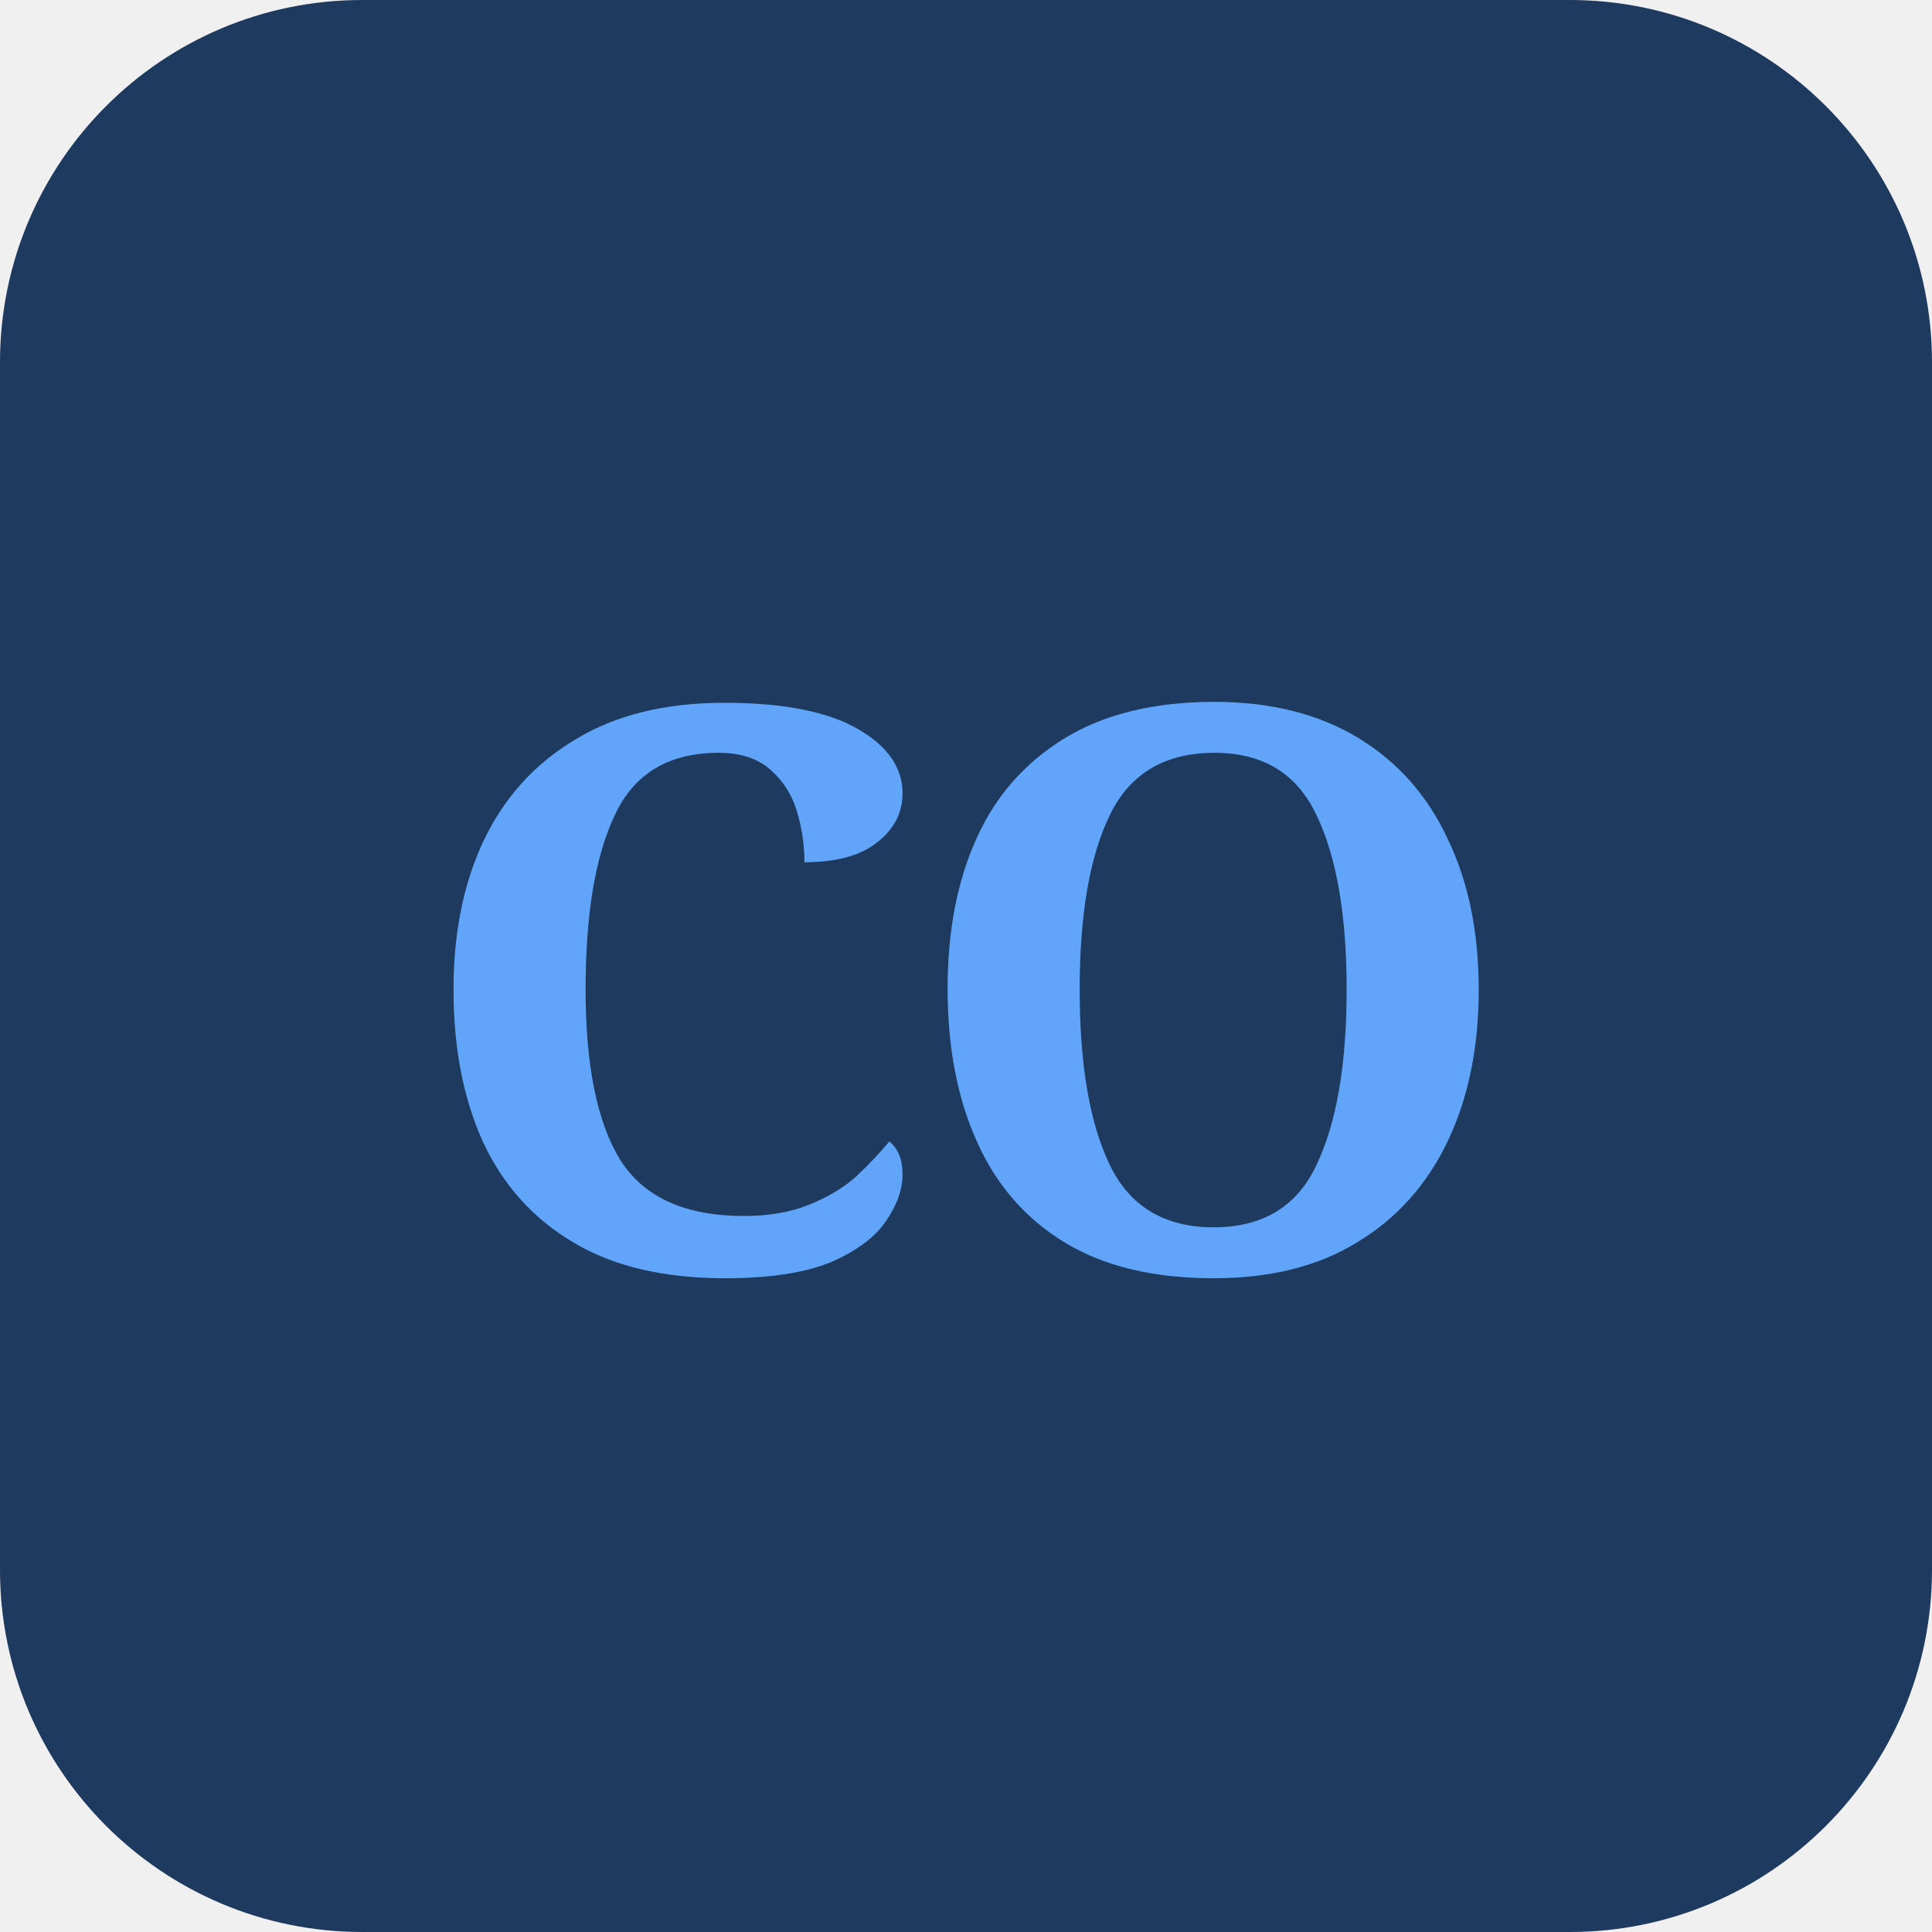
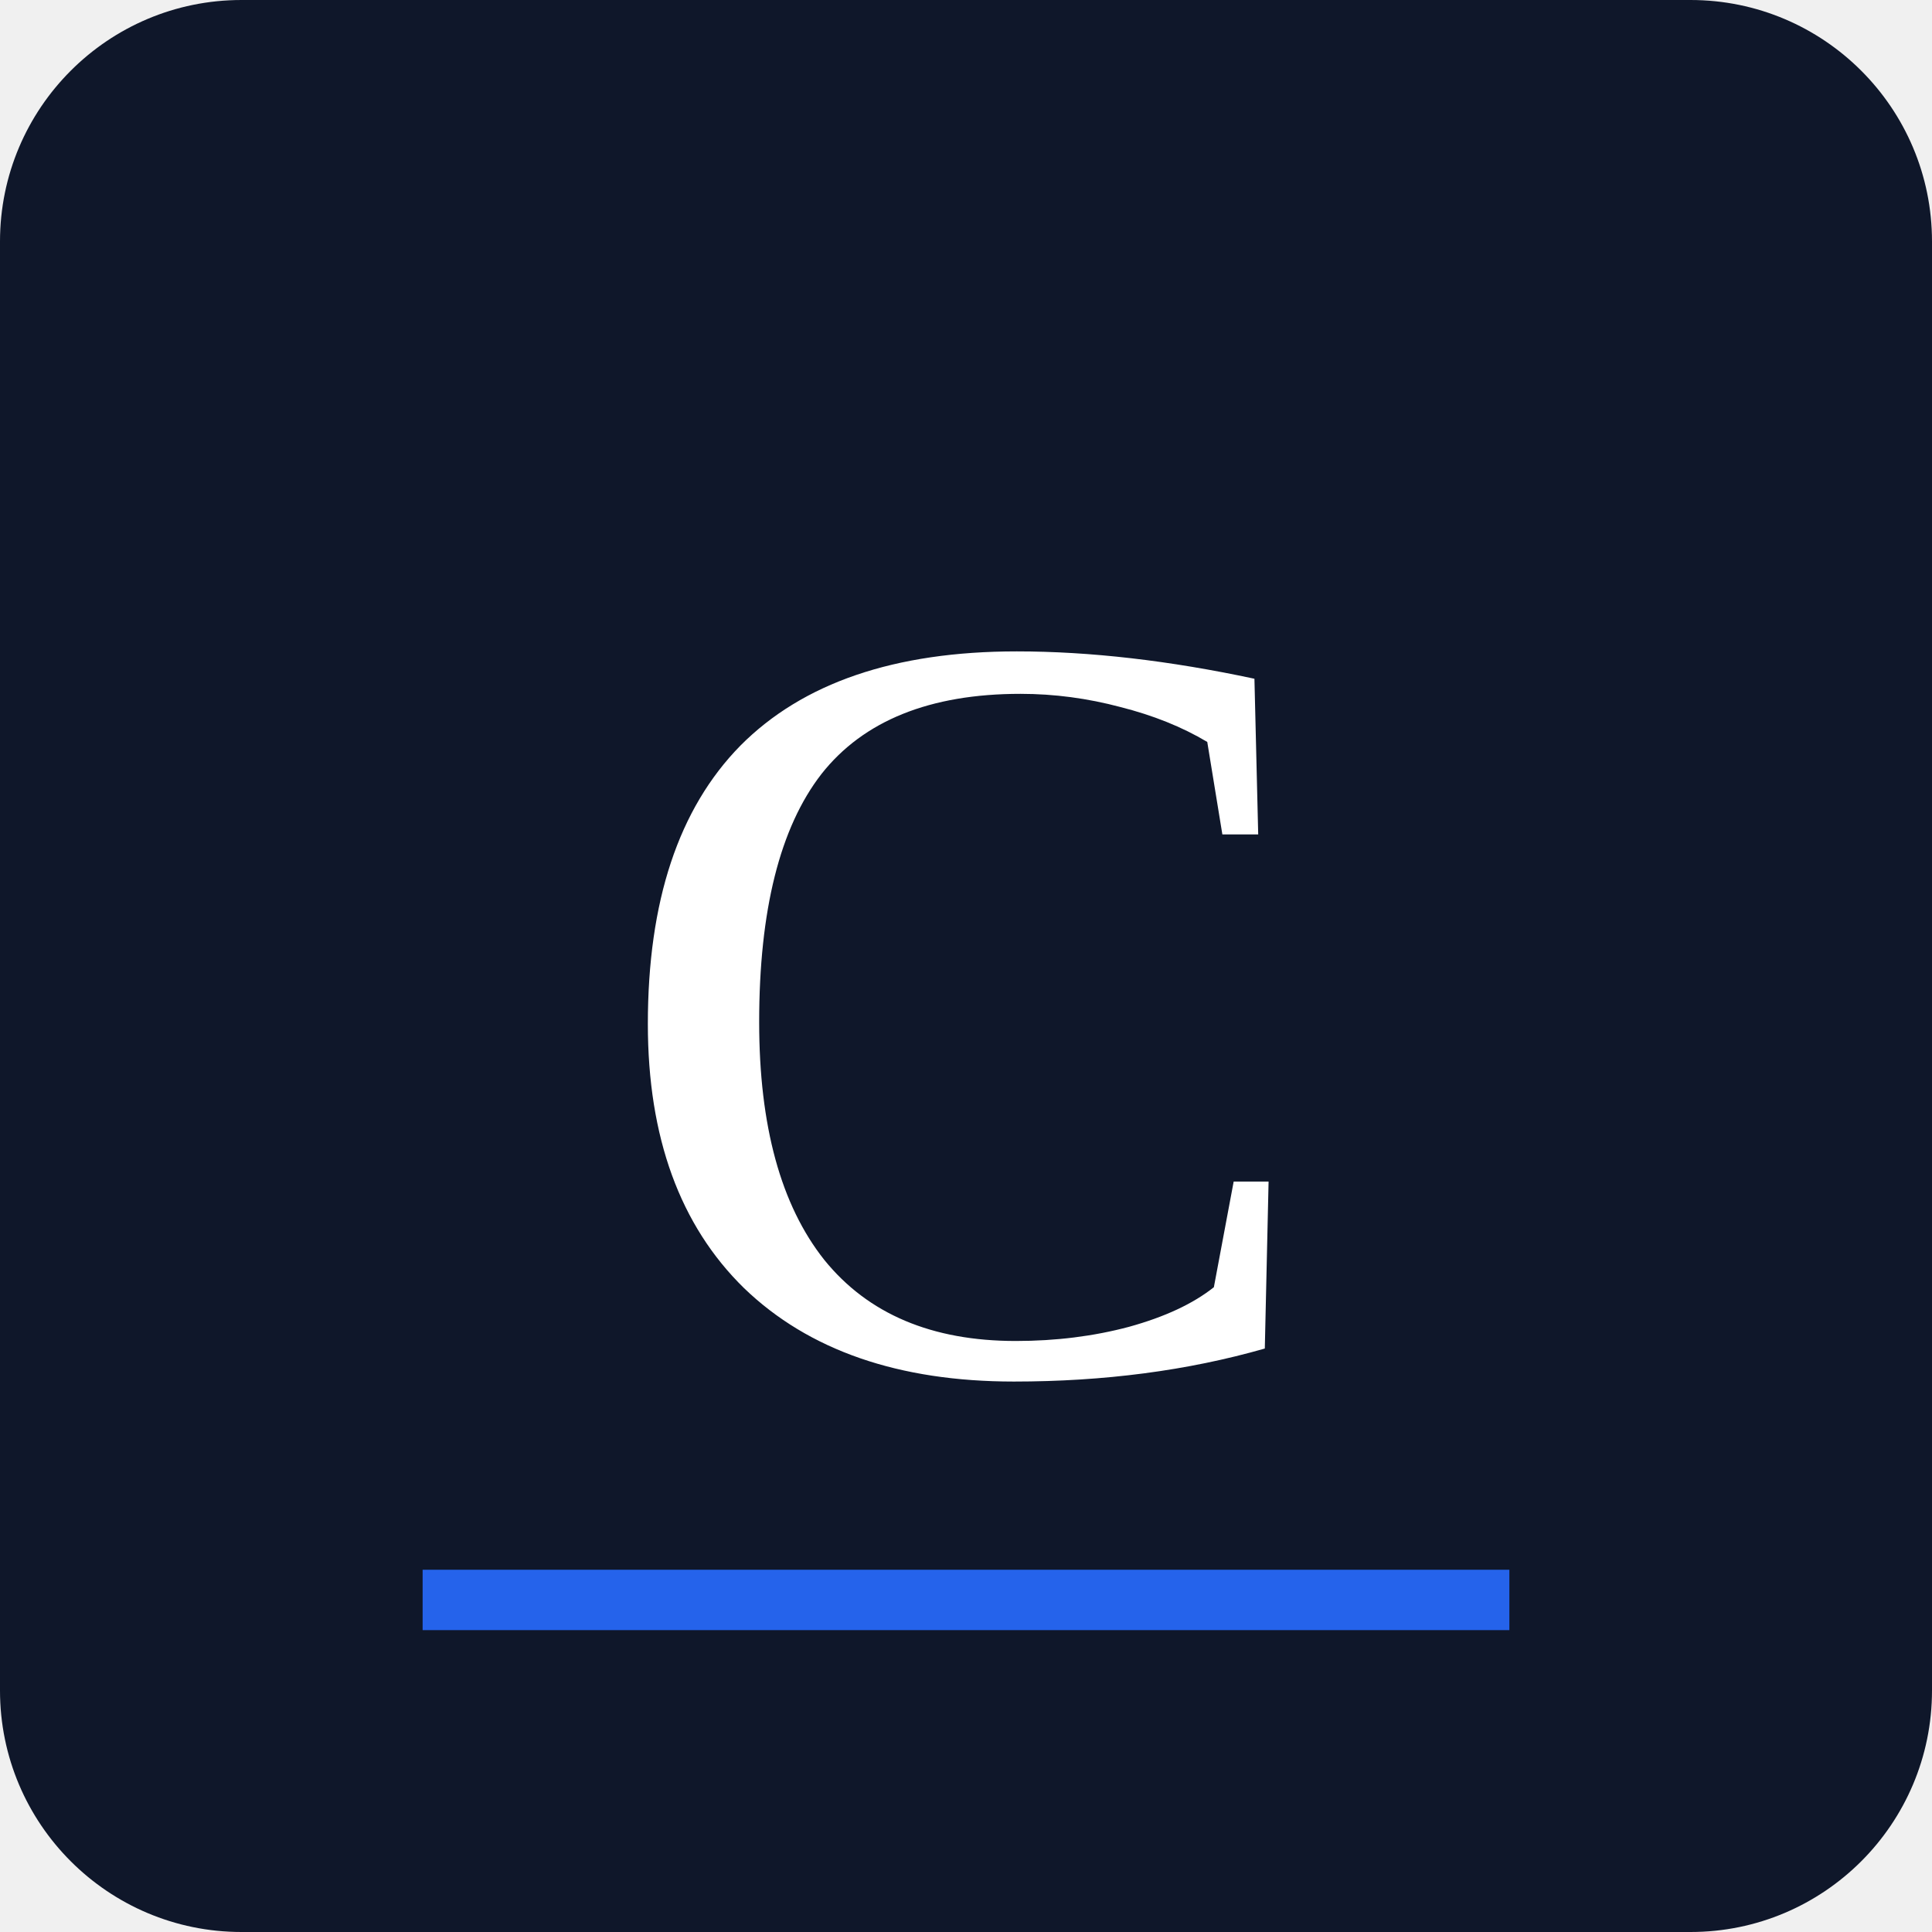
<svg xmlns="http://www.w3.org/2000/svg" viewBox="0 0 32 32">
-   <rect width="32" height="32" rx="6" fill="#1e3a5f" />
-   <text x="50%" y="50%" dominant-baseline="central" text-anchor="middle" font-family="Georgia, serif" font-size="13" font-weight="700" letter-spacing="-0.5" fill="#60a5fa">CO</text>
+   <rect width="32" height="32" rx="4" fill="#0f172a" />
+   <text x="50%" y="52%" dominant-baseline="central" text-anchor="middle" font-family="'Times New Roman', Times, serif" font-size="18" font-weight="400" letter-spacing="1" fill="#ffffff">C</text>
+   <rect x="7" y="26" width="18" height="1" fill="#2563eb" />
</svg>
